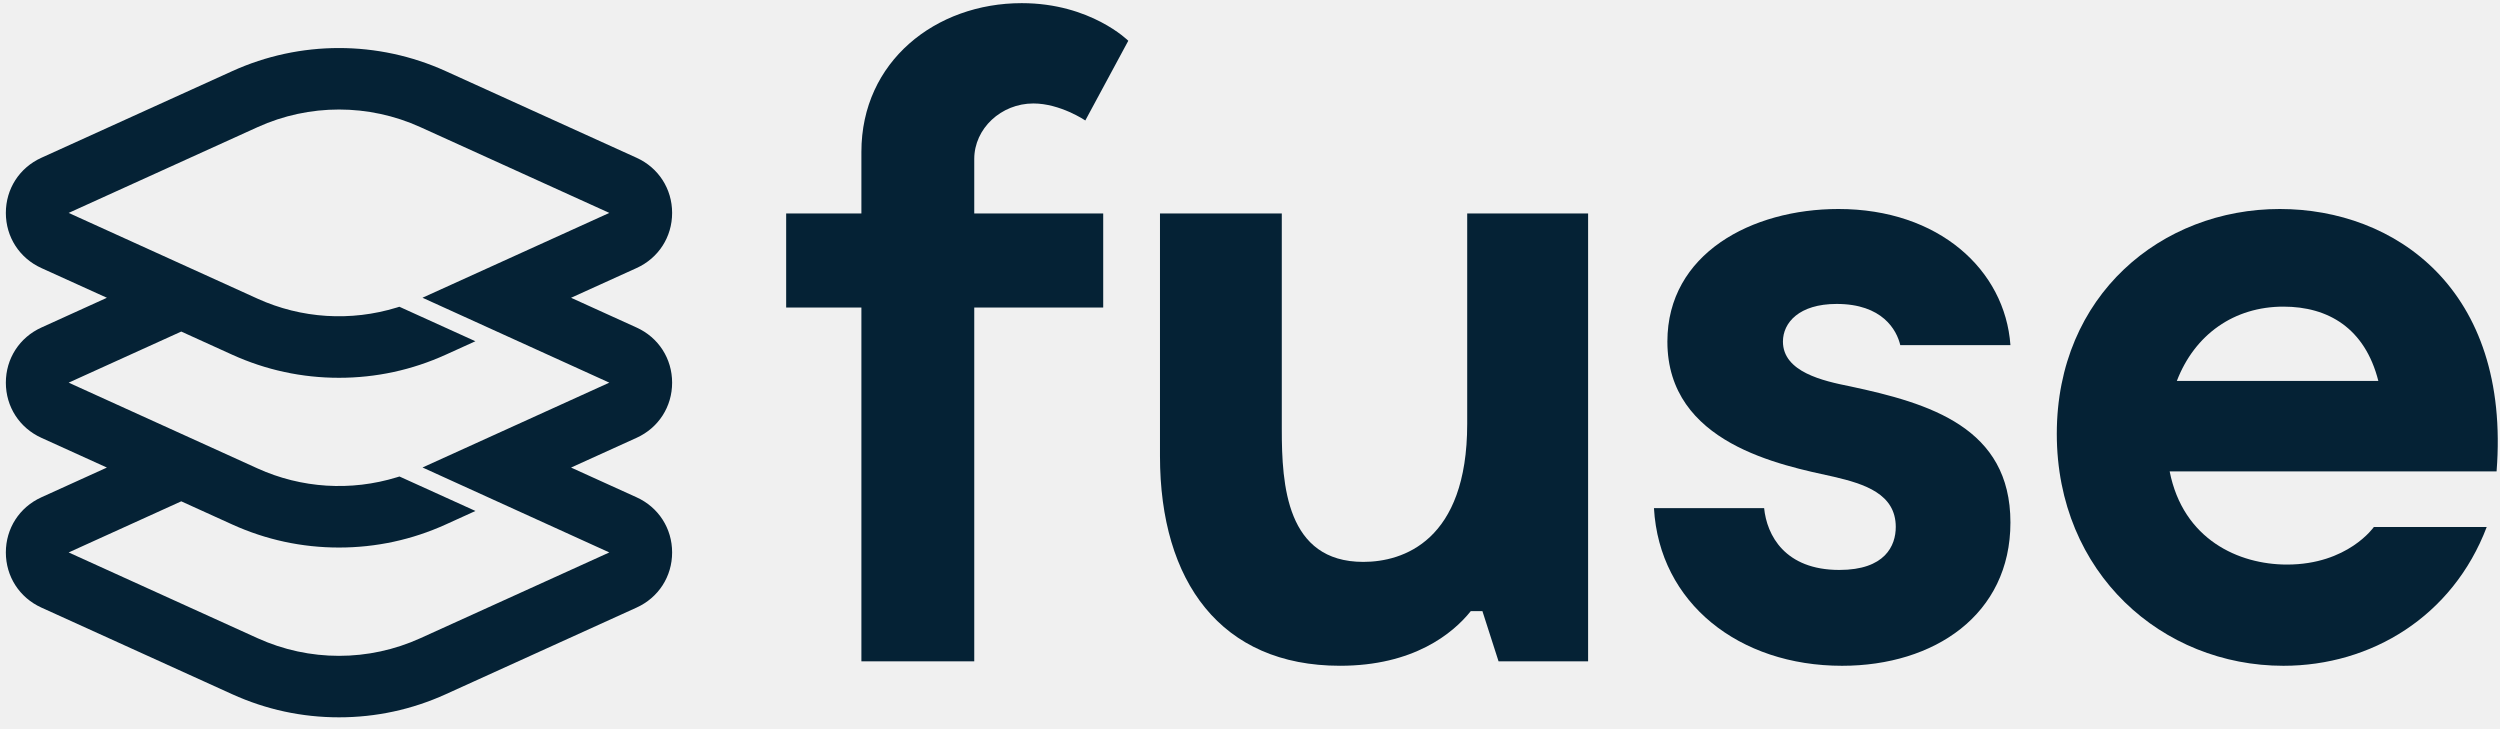
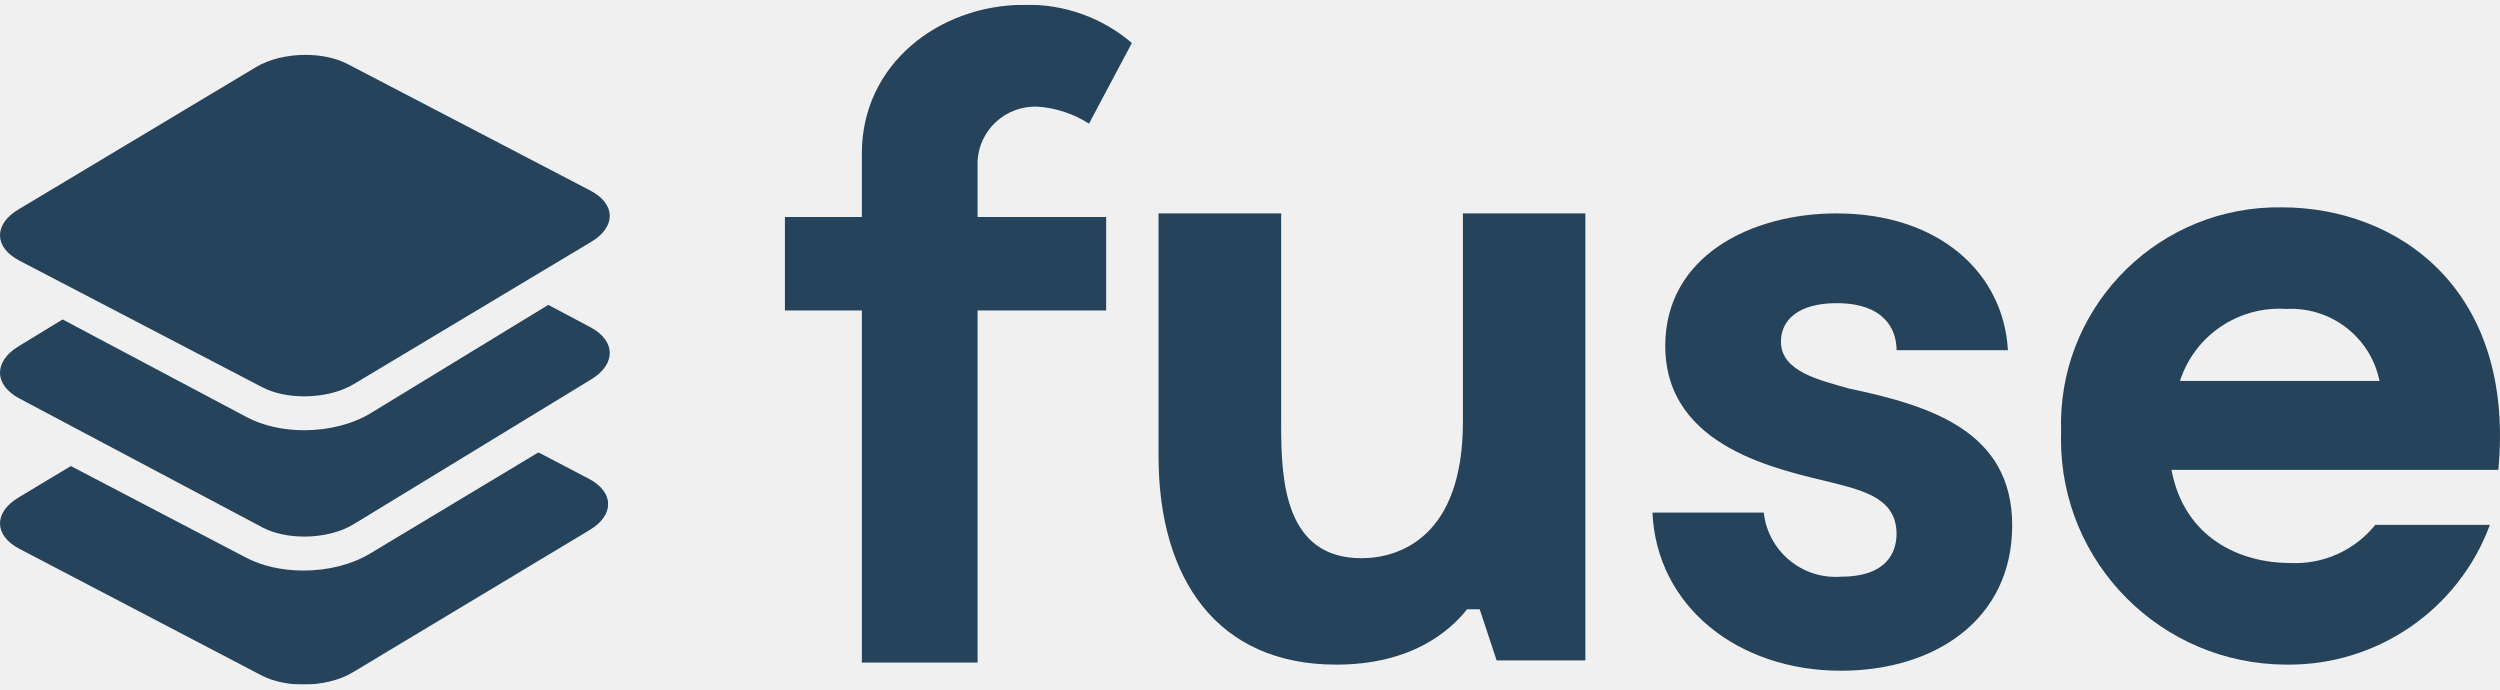
- <svg xmlns="http://www.w3.org/2000/svg" width="127px" height="37px" viewBox="0 0 127 37" version="1.1">
-   <g id="fuse-web" stroke="none" stroke-width="1" fill="none" fill-rule="evenodd">
-     <g id="Artboard-Copy-24" transform="translate(-27, -21)" fill="#052235">
-       <g id="Group-11-Copy" transform="translate(27, 21)">
-         <path d="M52.495,5.256 C50.857,5.256 49.492,6.53 49.492,8.077 L49.492,10.844 L56.043,10.844 L56.043,15.622 L49.492,15.622 L49.492,33.594 L43.759,33.594 L43.759,15.622 L39.937,15.622 L39.937,10.844 L43.759,10.844 L43.759,7.713 C43.759,3.118 47.536,0.16 51.903,0.16 C55.406,0.16 57.317,2.071 57.317,2.071 L55.134,6.12 C55.134,6.12 53.86,5.256 52.495,5.256" id="Fill-1" />
-         <path d="M80.676,10.845 L80.676,33.594 L76.126,33.594 L75.307,31.046 L74.715,31.046 C73.806,32.183 71.804,33.821 68.073,33.821 C62.021,33.821 58.927,29.544 58.927,23.175 L58.927,10.845 L65.115,10.845 L65.115,21.81 C65.115,24.631 65.342,28.544 69.256,28.544 C71.258,28.544 74.534,27.497 74.534,21.536 L74.534,10.845 L80.676,10.845 Z" id="Fill-3" />
-         <path d="M93.303,15.44 C91.391,15.44 90.573,16.395 90.573,17.352 C90.573,18.898 92.62,19.353 93.985,19.626 C98.035,20.49 102.13,21.719 102.13,26.542 C102.13,31.228 98.262,33.822 93.576,33.822 C88.344,33.822 84.294,30.636 84.021,25.814 L89.618,25.814 C89.754,27.179 90.663,28.953 93.439,28.953 C95.76,28.953 96.305,27.725 96.305,26.769 C96.305,25.086 94.713,24.585 93.166,24.222 C90.482,23.63 84.703,22.537 84.703,17.352 C84.703,12.892 88.98,10.617 93.394,10.617 C98.49,10.617 101.856,13.711 102.13,17.533 L96.534,17.533 C96.352,16.759 95.623,15.44 93.303,15.44" id="Fill-5" />
-         <path d="M126.826,23.948 L110.219,23.948 C110.902,27.406 113.723,28.68 116.179,28.68 C119.273,28.68 120.593,26.77 120.593,26.77 L126.326,26.77 C124.597,31.319 120.456,33.822 115.997,33.822 C109.855,33.822 104.485,29.135 104.485,22.037 C104.485,14.985 109.809,10.617 115.815,10.617 C121.64,10.617 127.554,14.666 126.826,23.948 M110.583,19.352 L120.82,19.352 C120.138,16.668 118.272,15.577 115.997,15.577 C113.495,15.577 111.493,16.987 110.583,19.352" id="Fill-7" />
-         <path d="M9.208,25.467 L11.795,26.642 C13.511,27.421 15.337,27.815 17.22,27.815 C19.105,27.815 20.93,27.421 22.646,26.642 L24.153,25.957 L20.293,24.206 L20.162,24.246 C17.823,24.965 15.31,24.807 13.086,23.797 L3.488,19.439 L9.208,16.843 L11.798,18.02 C13.514,18.798 15.339,19.192 17.22,19.192 C19.102,19.192 20.926,18.798 22.643,18.019 L24.15,17.335 L20.289,15.583 L20.159,15.623 C17.821,16.342 15.311,16.183 13.089,15.175 L3.488,10.816 L13.089,6.457 C15.715,5.266 18.727,5.266 21.352,6.457 L30.953,10.816 L21.462,15.125 L30.953,19.439 L21.465,23.748 L30.953,28.064 L21.353,32.422 C18.727,33.615 15.714,33.615 13.088,32.422 L3.488,28.064 L9.208,25.467 Z M34.144,19.44 C34.144,18.217 33.452,17.144 32.339,16.639 L29.01,15.127 L32.338,13.617 C33.452,13.112 34.144,12.039 34.144,10.816 C34.144,9.593 33.452,8.52 32.339,8.015 L22.644,3.614 C19.197,2.049 15.244,2.049 11.797,3.614 L2.102,8.015 C0.988,8.52 0.297,9.593 0.297,10.816 C0.297,12.038 0.989,13.112 2.102,13.617 L5.43,15.127 L2.102,16.639 C0.989,17.144 0.297,18.217 0.297,19.44 C0.297,20.662 0.989,21.736 2.102,22.241 L5.43,23.752 L2.102,25.263 C0.988,25.768 0.297,26.841 0.297,28.064 C0.297,29.286 0.989,30.36 2.102,30.865 L11.797,35.267 C13.512,36.045 15.337,36.44 17.22,36.44 C19.104,36.44 20.929,36.045 22.644,35.267 L32.338,30.865 C33.452,30.36 34.144,29.287 34.144,28.064 C34.144,26.841 33.452,25.768 32.339,25.263 L29.01,23.752 L32.338,22.241 C33.452,21.736 34.144,20.663 34.144,19.44 L34.144,19.44 Z" id="Fill-9" />
+ <svg xmlns="http://www.w3.org/2000/svg" xmlns:xlink="http://www.w3.org/1999/xlink" width="410px" height="113px" viewBox="0 0 410 113" version="1.1">
+   <defs>
+     <polygon id="path-1" points="0 0.191 99.736 0.191 99.736 38.267 0 38.267" />
+     <polygon id="path-3" points="0.693 0.778 57.626 0.778 57.626 108.692 0.693 108.692" />
+   </defs>
+   <g id="New-web-2021" stroke="none" stroke-width="1" fill="none" fill-rule="evenodd">
+     <g id="Group-17-Copy">
+       <g id="Group-3" transform="translate(0, 74)">
+         <mask id="mask-2" fill="white">
+           <use xlink:href="#path-1" />
+         </mask>
+         <g id="Clip-2" />
+         <path d="M49.772,19.57 C46.257,19.57 42.991,18.833 40.326,17.439 L11.622,2.432 L3.021,7.601 C-1.068,10.057 -0.996,13.822 3.18,16.006 L42.88,36.764 C44.808,37.771 47.273,38.267 49.772,38.267 C52.688,38.267 55.648,37.592 57.851,36.269 L96.716,12.913 C100.805,10.456 100.733,6.691 96.557,4.508 L88.303,0.191 L60.69,16.786 C57.701,18.581 53.824,19.57 49.772,19.57" id="Fill-1" fill="#25435A" mask="url(#mask-2)" />
      </g>
+       <path d="M96.812,53.657 L89.92,50 L73.872,59.785 L71.117,61.465 L68.363,63.144 L60.85,67.726 C57.854,69.554 53.965,70.559 49.903,70.559 C46.38,70.559 43.105,69.81 40.433,68.393 L31.825,63.826 L28.976,62.316 L26.127,60.805 L10.268,52.389 L3.029,56.803 C-1.07,59.303 -1,63.132 3.187,65.354 L11.464,69.745 L14.313,71.256 L17.161,72.767 L42.994,86.472 C44.926,87.497 47.399,88 49.903,88 C52.827,88 55.795,87.315 58.003,85.969 L82.839,70.825 L85.594,69.145 L88.348,67.466 L96.972,62.207 C101.071,59.709 100.999,55.878 96.812,53.657" id="Fill-4" fill="#25435A" />
+       <path d="M96.812,31.252 L57.006,10.503 C55.074,9.495 52.602,9 50.096,9 C47.173,9 44.204,9.675 41.997,10.997 L3.029,34.345 C-1.07,36.801 -1,40.563 3.187,42.746 L10.079,46.339 L12.928,47.824 L15.777,49.309 L31.637,57.578 L34.485,59.061 L37.334,60.548 L42.994,63.499 C44.926,64.505 47.399,65 49.903,65 C52.827,65 55.795,64.325 58.003,63.003 L62.665,60.209 L65.42,58.558 L68.174,56.908 L84.223,47.293 L86.978,45.642 L89.732,43.992 L96.972,39.655 C101.071,37.199 100.999,33.436 96.812,31.252" id="Fill-6" fill="#25435A" />
+       <g id="Group-10" transform="translate(128, 0)">
+         <mask id="mask-4" fill="white">
+           <use xlink:href="#path-3" />
+         </mask>
+         <g id="Clip-9" />
+         <path d="M42.165,17.494 C36.938,17.288 32.534,21.315 32.325,26.492 C32.325,26.51 32.324,26.525 32.324,26.543 L32.324,35.593 L53.41,35.593 L53.41,50.911 L32.324,50.911 L32.324,108.692 L13.344,108.692 L13.344,50.911 L0.693,50.911 L0.693,35.593 L13.344,35.593 L13.344,25.139 C13.344,10.52 25.996,0.784 40.054,0.784 C46.492,0.647 52.753,2.88 57.626,7.049 L50.597,20.276 C48.068,18.657 45.167,17.697 42.162,17.49" id="Fill-8" fill="#25435A" mask="url(#mask-4)" />
+       </g>
+       <path d="M260,35 L260,108.3 L245.446,108.3 L242.67,99.925 L240.6,99.925 C237.827,103.415 231.591,109 219.113,109 C199.705,109 190,95.037 190,74.791 L190,35 L210.109,35 L210.109,69.904 C210.109,78.979 210.8,91.545 223.28,91.545 C229.519,91.545 239.917,88.054 239.917,69.209 L239.917,35 L260,35 Z" id="Fill-11" fill="#25435A" />
+       <path d="M301.204,49.719 C294.881,49.719 292.073,52.523 292.073,56.029 C292.073,60.937 298.396,62.338 303.311,63.738 C316.656,66.543 330,70.747 330,86.166 C330,101.585 317.358,110 301.905,110 C285.047,110 271.703,99.485 271,84.064 L289.26,84.064 C289.951,90.394 295.54,95.04 301.902,94.577 C309.627,94.577 311.032,90.373 311.032,87.569 C311.032,81.961 306.116,80.559 300.497,79.158 C292.068,77.063 273.103,73.549 273.103,56.727 C273.1,42.009 287.157,35 301.204,35 C318.062,35 328.598,44.814 329.298,57.428 L311.038,57.428 C311.038,53.924 308.941,49.719 301.204,49.719" id="Fill-13" fill="#25435A" />
+       <path d="M409.733,77.055 L356.123,77.055 C358.202,88.165 367.261,92.333 375.616,92.333 C380.994,92.593 386.171,90.269 389.541,86.082 L408.34,86.082 C403.192,100.008 389.802,109.19 374.921,108.997 C354.474,108.939 337.943,92.361 338,71.967 C338.002,71.58 338.009,71.195 338.022,70.807 C337.342,51.17 352.752,34.699 372.442,34.02 C373.036,34 373.631,33.996 374.227,34.004 C393.026,34.004 412.519,47.199 409.733,77.058 M357.515,62.473 L390.24,62.473 C388.779,55.292 382.259,50.266 374.921,50.669 C367.092,50.157 359.916,55.023 357.515,62.473" id="Fill-15" fill="#25435A" />
    </g>
  </g>
</svg>
